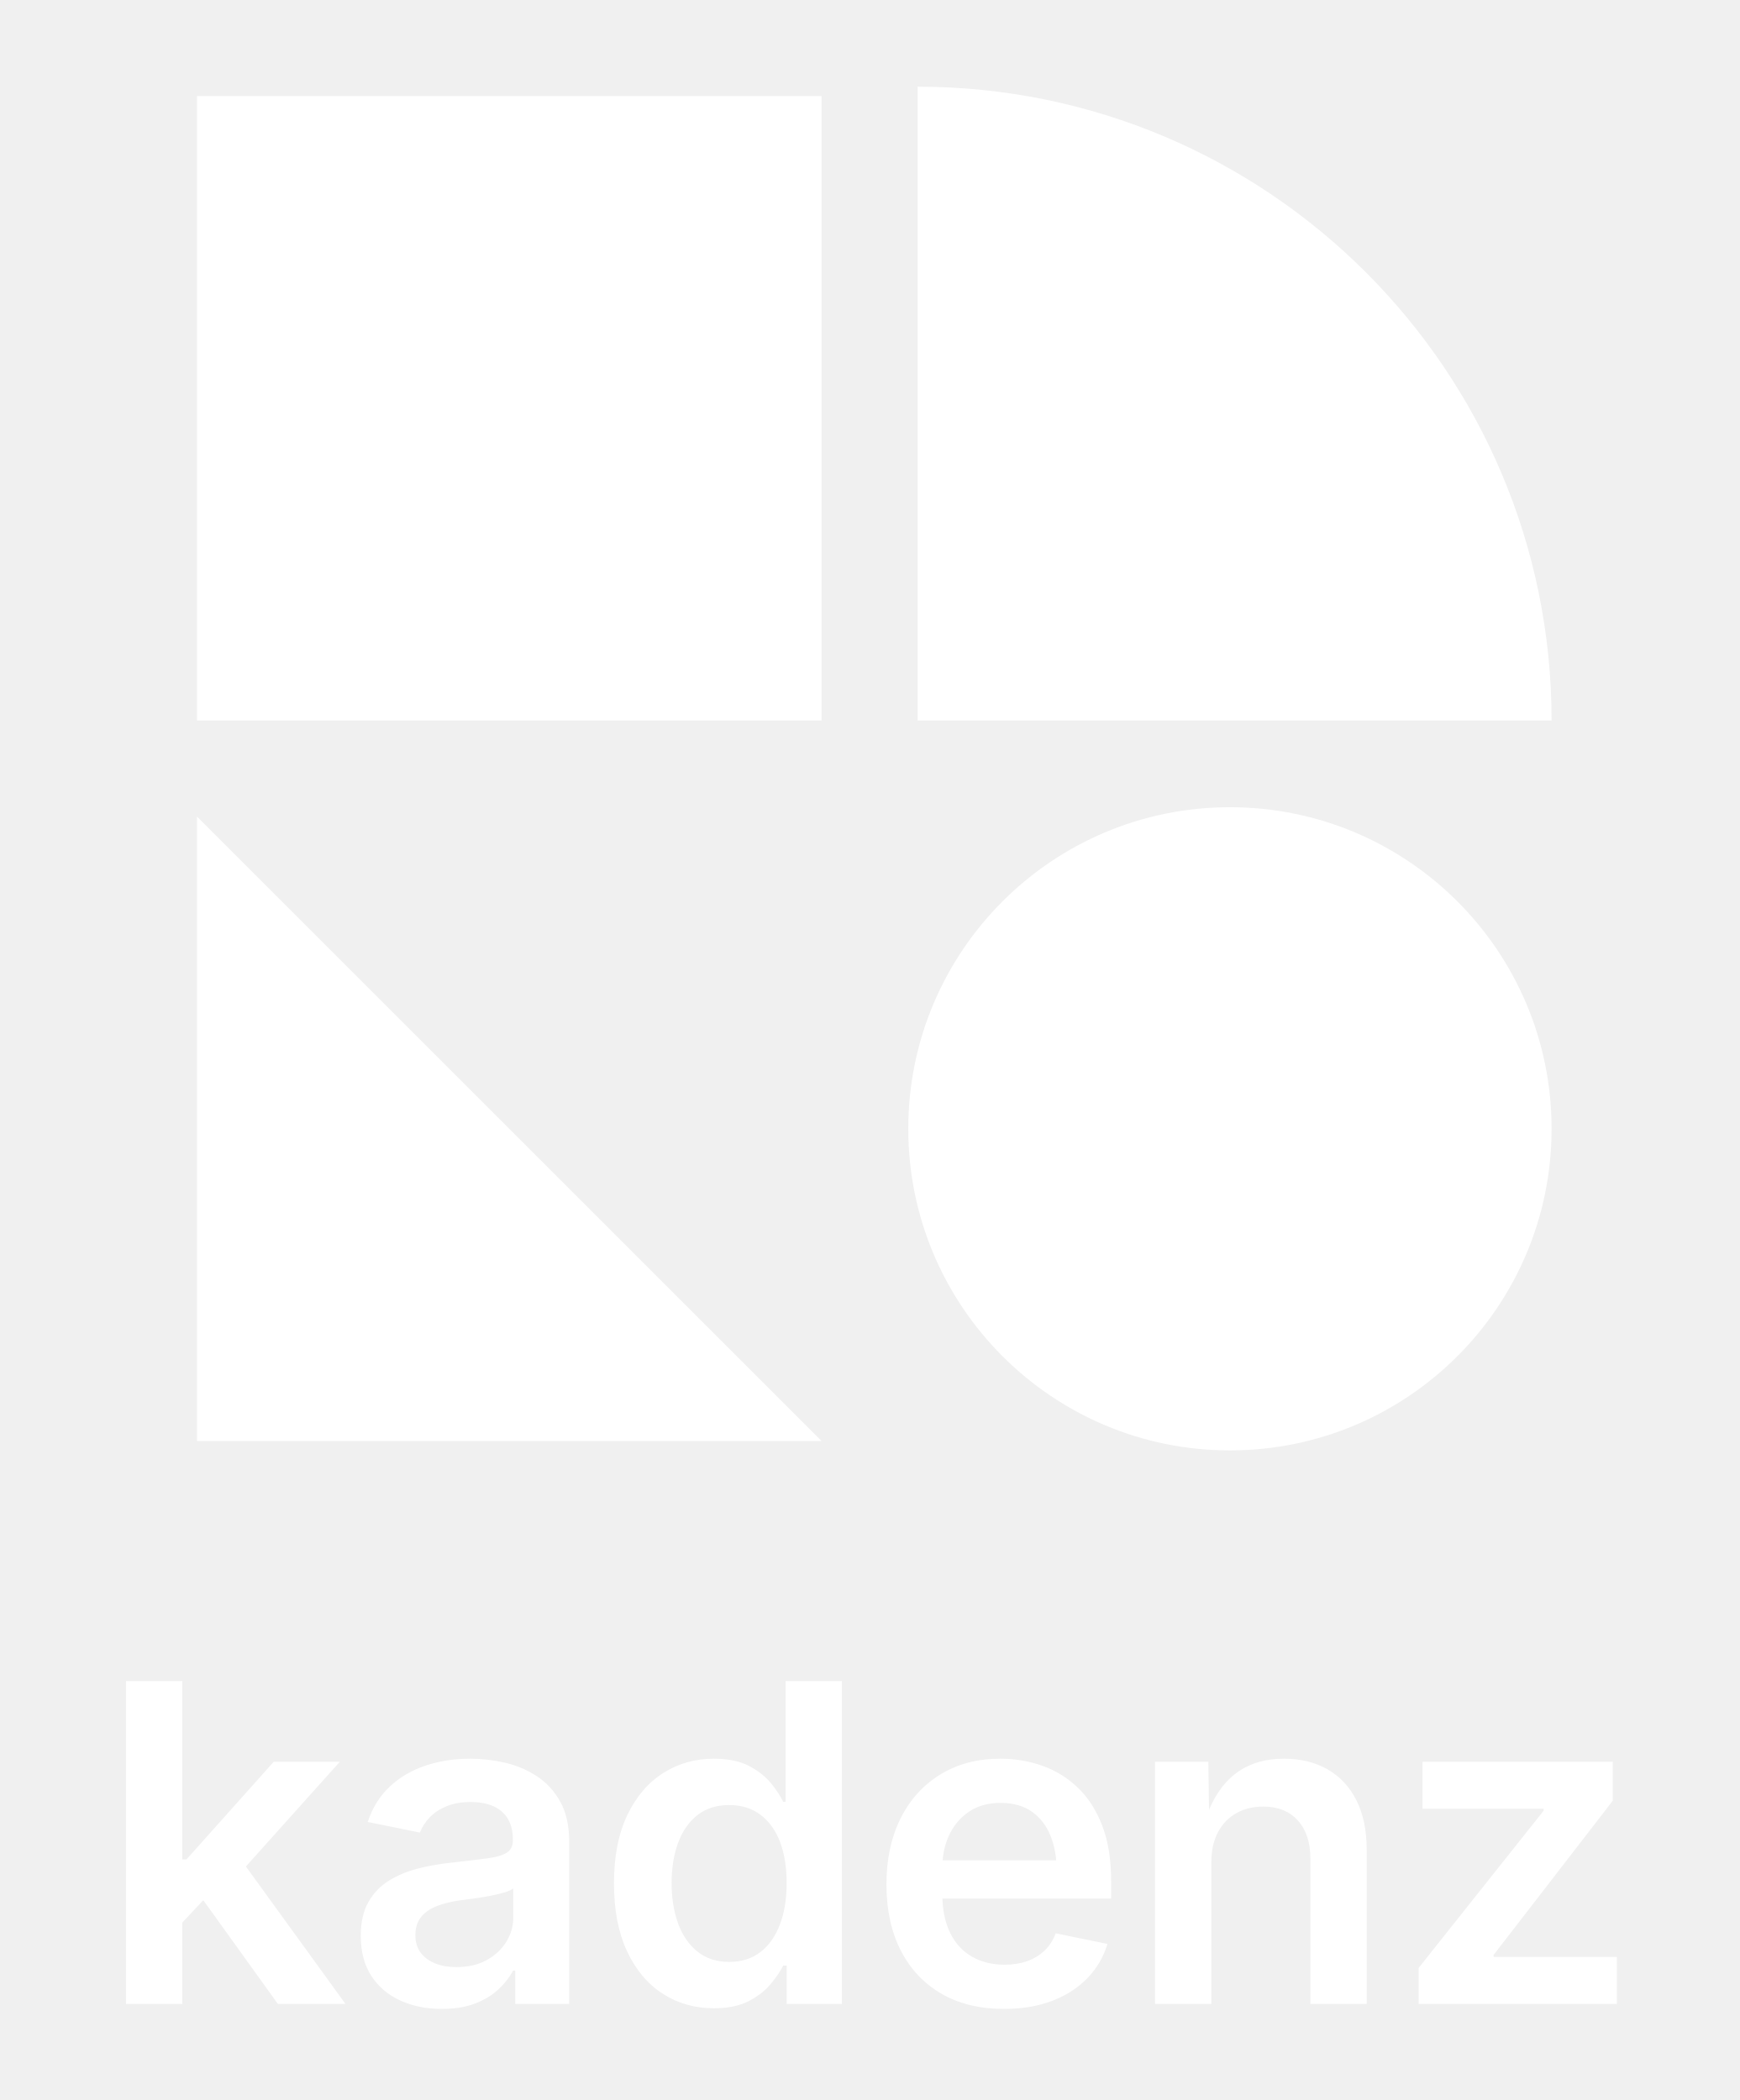
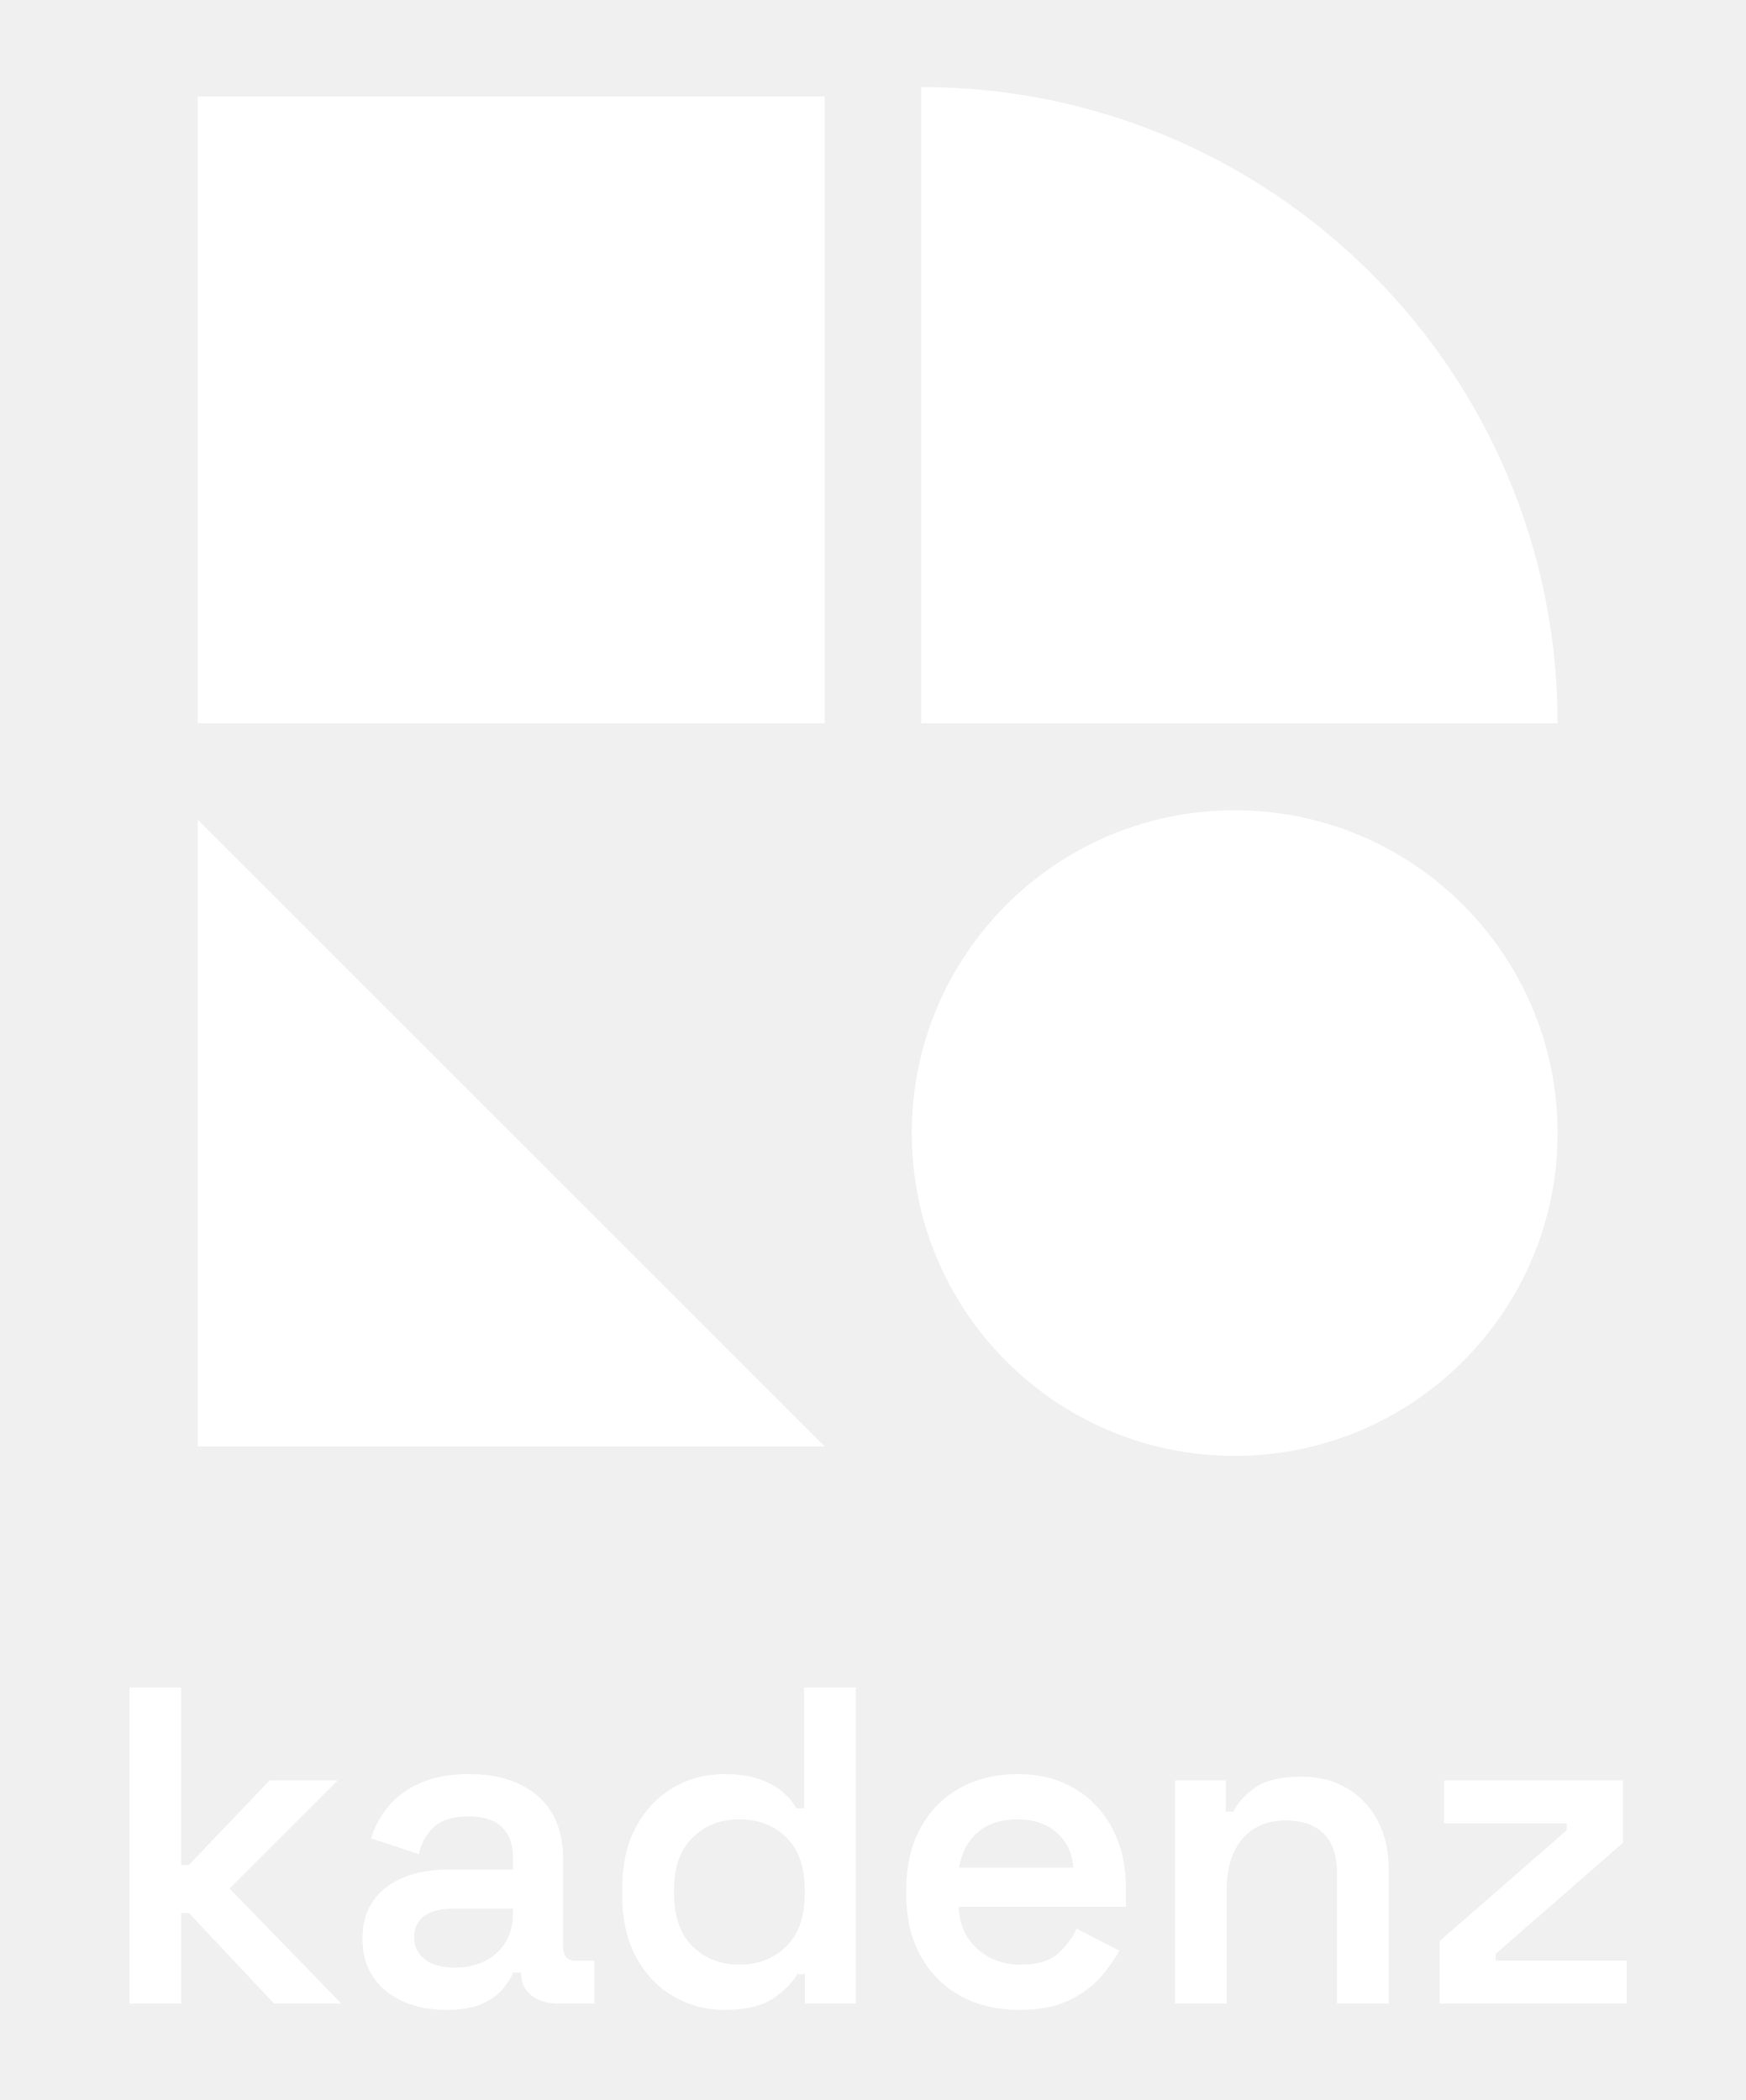
- <svg xmlns="http://www.w3.org/2000/svg" viewBox="0 0 289.6 349.75" role="img" aria-label="Kadenz">
+ <svg xmlns="http://www.w3.org/2000/svg" viewBox="0 0 289.6 348.43" role="img" aria-label="Kadenz">
  <g transform="translate(16.8 0)">
    <path fill="#FFFFFF" d="M16 16 L120 16 L120 120 L16 120 Z M136 120 L136 14.44 A105.56 105.56 0 0 1 241.56 120 Z M16 136 L120 240 L16 240 Z M134.44 188 A53.56 53.56 0 1 1 241.56 188 A53.56 53.56 0 1 1 134.44 188 Z" />
  </g>
-   <path fill="#FFFFFF" transform="translate(16 333.75) scale(0.03608)" d="M376.0 -352V-667H417.0L820.0 -1118H1125.0L631.0 -567H577.0ZM138.0 0V-1490H398.0V0ZM839.0 0 473.0 -509 649.0 -693 1151.0 0ZM1595.52 23Q1489.52 23 1404.52 -15.5Q1319.52 -54 1270.52 -129.0Q1221.52 -204 1221.52 -314Q1221.52 -409 1257.02 -471.0Q1292.52 -533 1353.02 -570.0Q1413.52 -607 1489.52 -626.0Q1565.52 -645 1647.52 -653Q1744.52 -664 1805.52 -672.0Q1866.52 -680 1895.02 -698.0Q1923.52 -716 1923.52 -754V-759Q1923.52 -814 1901.52 -852.5Q1879.52 -891 1836.02 -911.5Q1792.52 -932 1728.52 -932Q1663.52 -932 1616.02 -912.0Q1568.52 -892 1538.52 -860.0Q1508.52 -828 1494.52 -791L1253.52 -840Q1286.52 -939 1355.52 -1003.5Q1424.52 -1068 1520.02 -1100.0Q1615.52 -1132 1727.52 -1132Q1806.52 -1132 1887.02 -1113.5Q1967.52 -1095 2034.52 -1051.0Q2101.52 -1007 2142.52 -933.0Q2183.52 -859 2183.52 -747V0H1934.52V-154H1924.52Q1899.52 -107 1856.02 -66.5Q1812.52 -26 1748.02 -1.5Q1683.52 23 1595.52 23ZM1662.52 -170Q1743.52 -170 1802.02 -202.0Q1860.52 -234 1893.02 -286.5Q1925.52 -339 1925.52 -401V-533Q1912.52 -523 1882.02 -514.0Q1851.52 -505 1814.02 -498.0Q1776.52 -491 1740.02 -486.0Q1703.52 -481 1678.52 -478Q1620.52 -470 1573.52 -452.0Q1526.52 -434 1500.02 -401.5Q1473.52 -369 1473.52 -317Q1473.52 -269 1498.02 -236.5Q1522.52 -204 1565.02 -187.0Q1607.52 -170 1662.52 -170ZM2851.04 20Q2719.04 20 2614.54 -47.5Q2510.04 -115 2450.04 -244.0Q2390.04 -373 2390.04 -557Q2390.04 -743 2451.54 -871.5Q2513.04 -1000 2617.54 -1066.0Q2722.04 -1132 2850.04 -1132Q2950.04 -1132 3013.54 -1098.5Q3077.04 -1065 3114.54 -1019.0Q3152.04 -973 3171.04 -933H3182.04V-1490H3442.04V0H3187.04V-177H3171.04Q3151.04 -137 3112.54 -91.0Q3074.04 -45 3011.04 -12.5Q2948.04 20 2851.04 20ZM2922.04 -194Q3007.04 -194 3066.04 -239.5Q3125.04 -285 3156.04 -367.0Q3187.04 -449 3187.04 -558Q3187.04 -667 3156.54 -747.5Q3126.04 -828 3066.54 -873.0Q3007.04 -918 2922.04 -918Q2834.04 -918 2775.04 -871.5Q2716.04 -825 2686.04 -743.5Q2656.04 -662 2656.04 -558Q2656.04 -454 2686.04 -371.5Q2716.04 -289 2775.54 -241.5Q2835.04 -194 2922.04 -194ZM4190.56 23Q4021.56 23 3900.06 -48.0Q3778.56 -119 3713.06 -248.0Q3647.56 -377 3647.56 -552Q3647.56 -725 3712.06 -855.0Q3776.56 -985 3895.06 -1058.5Q4013.56 -1132 4173.56 -1132Q4275.56 -1132 4368.06 -1099.0Q4460.56 -1066 4532.06 -997.0Q4603.56 -928 4644.06 -821.5Q4684.56 -715 4684.56 -568V-486H3770.56V-663H4555.56L4433.56 -611Q4433.56 -705 4404.56 -776.5Q4375.56 -848 4318.06 -888.0Q4260.56 -928 4174.56 -928Q4088.56 -928 4028.56 -887.5Q3968.56 -847 3937.06 -779.5Q3905.56 -712 3905.56 -629V-507Q3905.56 -401 3941.56 -328.0Q3977.56 -255 4042.56 -218.0Q4107.56 -181 4193.56 -181Q4250.56 -181 4297.06 -197.5Q4343.56 -214 4377.56 -246.5Q4411.56 -279 4428.56 -326L4667.56 -277Q4640.56 -187 4575.56 -119.5Q4510.56 -52 4413.06 -14.5Q4315.56 23 4190.56 23ZM5147.08 -655V0H4887.08V-1118H5133.08L5137.08 -842H5116.08Q5163.08 -987 5254.08 -1059.5Q5345.08 -1132 5482.08 -1132Q5597.08 -1132 5683.08 -1083.0Q5769.08 -1034 5816.58 -940.0Q5864.08 -846 5864.08 -711V0H5604.08V-671Q5604.08 -783 5546.08 -847.0Q5488.08 -911 5386.08 -911Q5317.08 -911 5263.08 -881.0Q5209.08 -851 5178.08 -793.5Q5147.08 -736 5147.08 -655ZM6103.6 0V-166L6680.6 -892V-901H6121.6V-1118H6999.6V-938L6449.6 -226V-217H7018.6V0Z" />
+   <path fill="#FFFFFF" transform="translate(16 332.43) scale(0.07491)" d="M73.15 0.0V-700.0H187.601V-306.875H204.551L383.425 -494.25H534.126L294.801 -254.775L542.126 0.0H393.25L204.551 -200.85H187.601V0.0ZM774.275 14.0Q721.625 14.0 679.712 -4.325Q637.8 -22.65 613.387 -57.888Q588.975 -93.125 588.975 -143.6Q588.975 -194.25 613.387 -228.313Q637.8 -262.375 680.862 -279.613Q723.925 -296.85 778.875 -296.85H922.224V-326.775Q922.224 -365.975 898.125 -390.312Q874.025 -414.65 823.05 -414.65Q773.075 -414.65 747.538 -391.4Q722 -368.15 713.951 -330.825L608.1 -365.975Q620.1 -404.85 646.512 -436.875Q672.925 -468.9 717.162 -488.575Q761.4 -508.25 824.7 -508.25Q921.65 -508.25 977.513 -459.425Q1033.375 -410.6 1033.375 -318.825V-124.901Q1033.375 -94.901 1061.375 -94.901H1102.6V0.0H1022.1Q986.15 0.0 963.2 -18.087Q940.25 -36.175 940.25 -66.525V-68.575H922.825Q917.25 -54.825 902.112 -35.063Q886.975 -15.3 856.45 -0.65Q825.925 14.0 774.275 14.0ZM793.125 -79.601Q850.325 -79.601 886.275 -112.075Q922.224 -144.55 922.224 -199.85V-210.2H786.475Q748.5 -210.2 725.963 -193.887Q703.426 -177.575 703.426 -147.075Q703.426 -116.575 726.963 -98.088Q750.5 -79.601 793.125 -79.601ZM1389.9 14.0Q1329.85 14.0 1278.087 -15.675Q1226.325 -45.35 1195.237 -102.262Q1164.15 -159.175 1164.15 -239.475V-254.775Q1164.15 -335.075 1195.15 -391.988Q1226.15 -448.9 1277.587 -478.575Q1329.025 -508.25 1389.9 -508.25Q1436.475 -508.25 1468.112 -497.05Q1499.749 -485.85 1519.537 -468.713Q1539.324 -451.575 1549.849 -432.35H1566.799V-700.0H1681.25V0.0H1568.799V-65.075H1551.849Q1534.149 -34.975 1497.074 -10.487Q1460 14.0 1389.9 14.0ZM1423.7 -86.201Q1486.075 -86.201 1527.262 -126.413Q1568.449 -166.625 1568.449 -242.3V-251.95Q1568.449 -327.625 1527.674 -367.837Q1486.9 -408.049 1423.7 -408.049Q1361.5 -408.049 1320.225 -367.837Q1278.951 -327.625 1278.951 -251.95V-242.3Q1278.951 -166.625 1320.225 -126.413Q1361.5 -86.201 1423.7 -86.201ZM2042.8 14.0Q1968.625 14.0 1912.3 -17.5Q1855.975 -49.0 1824.562 -106.413Q1793.15 -163.825 1793.15 -241.125V-253.125Q1793.15 -330.6 1824.15 -387.925Q1855.15 -445.25 1910.887 -476.75Q1966.625 -508.25 2039.925 -508.25Q2112.05 -508.25 2165.787 -476.45Q2219.525 -444.65 2249.525 -387.85Q2279.525 -331.05 2279.525 -255.4V-214.325H1909.251Q1911.426 -156.325 1950.313 -121.263Q1989.2 -86.201 2046.1 -86.201Q2101.725 -86.201 2128.912 -110.601Q2156.099 -135 2170.324 -165.975L2264.75 -117.225Q2250.575 -90.0 2224.075 -59.325Q2197.575 -28.65 2153.925 -7.325Q2110.275 14.0 2042.8 14.0ZM1910.251 -300.975H2163.249Q2159.249 -350.275 2125.862 -379.162Q2092.475 -408.049 2039.1 -408.049Q1984.25 -408.049 1951.1 -379.162Q1917.951 -350.275 1910.251 -300.975ZM2388.15 0.0V-494.25H2500.601V-424.875H2517.551Q2530.601 -453.15 2565 -477.875Q2599.4 -502.6 2668.325 -502.6Q2725.45 -502.6 2769.038 -476.888Q2812.625 -451.175 2837.063 -405.025Q2861.5 -358.875 2861.5 -296.0V0.0H2747.049V-287.05Q2747.049 -347.25 2717.362 -376.475Q2687.675 -405.699 2633.875 -405.699Q2572.9 -405.699 2537.75 -365.275Q2502.601 -324.85 2502.601 -250.425V0.0ZM2974.1 0.0V-138.101L3255.724 -384.049V-399H2984.1V-494.25H3380.25V-356.149L3098.451 -110.201V-95.251H3388.25V0.0Z" />
</svg>
